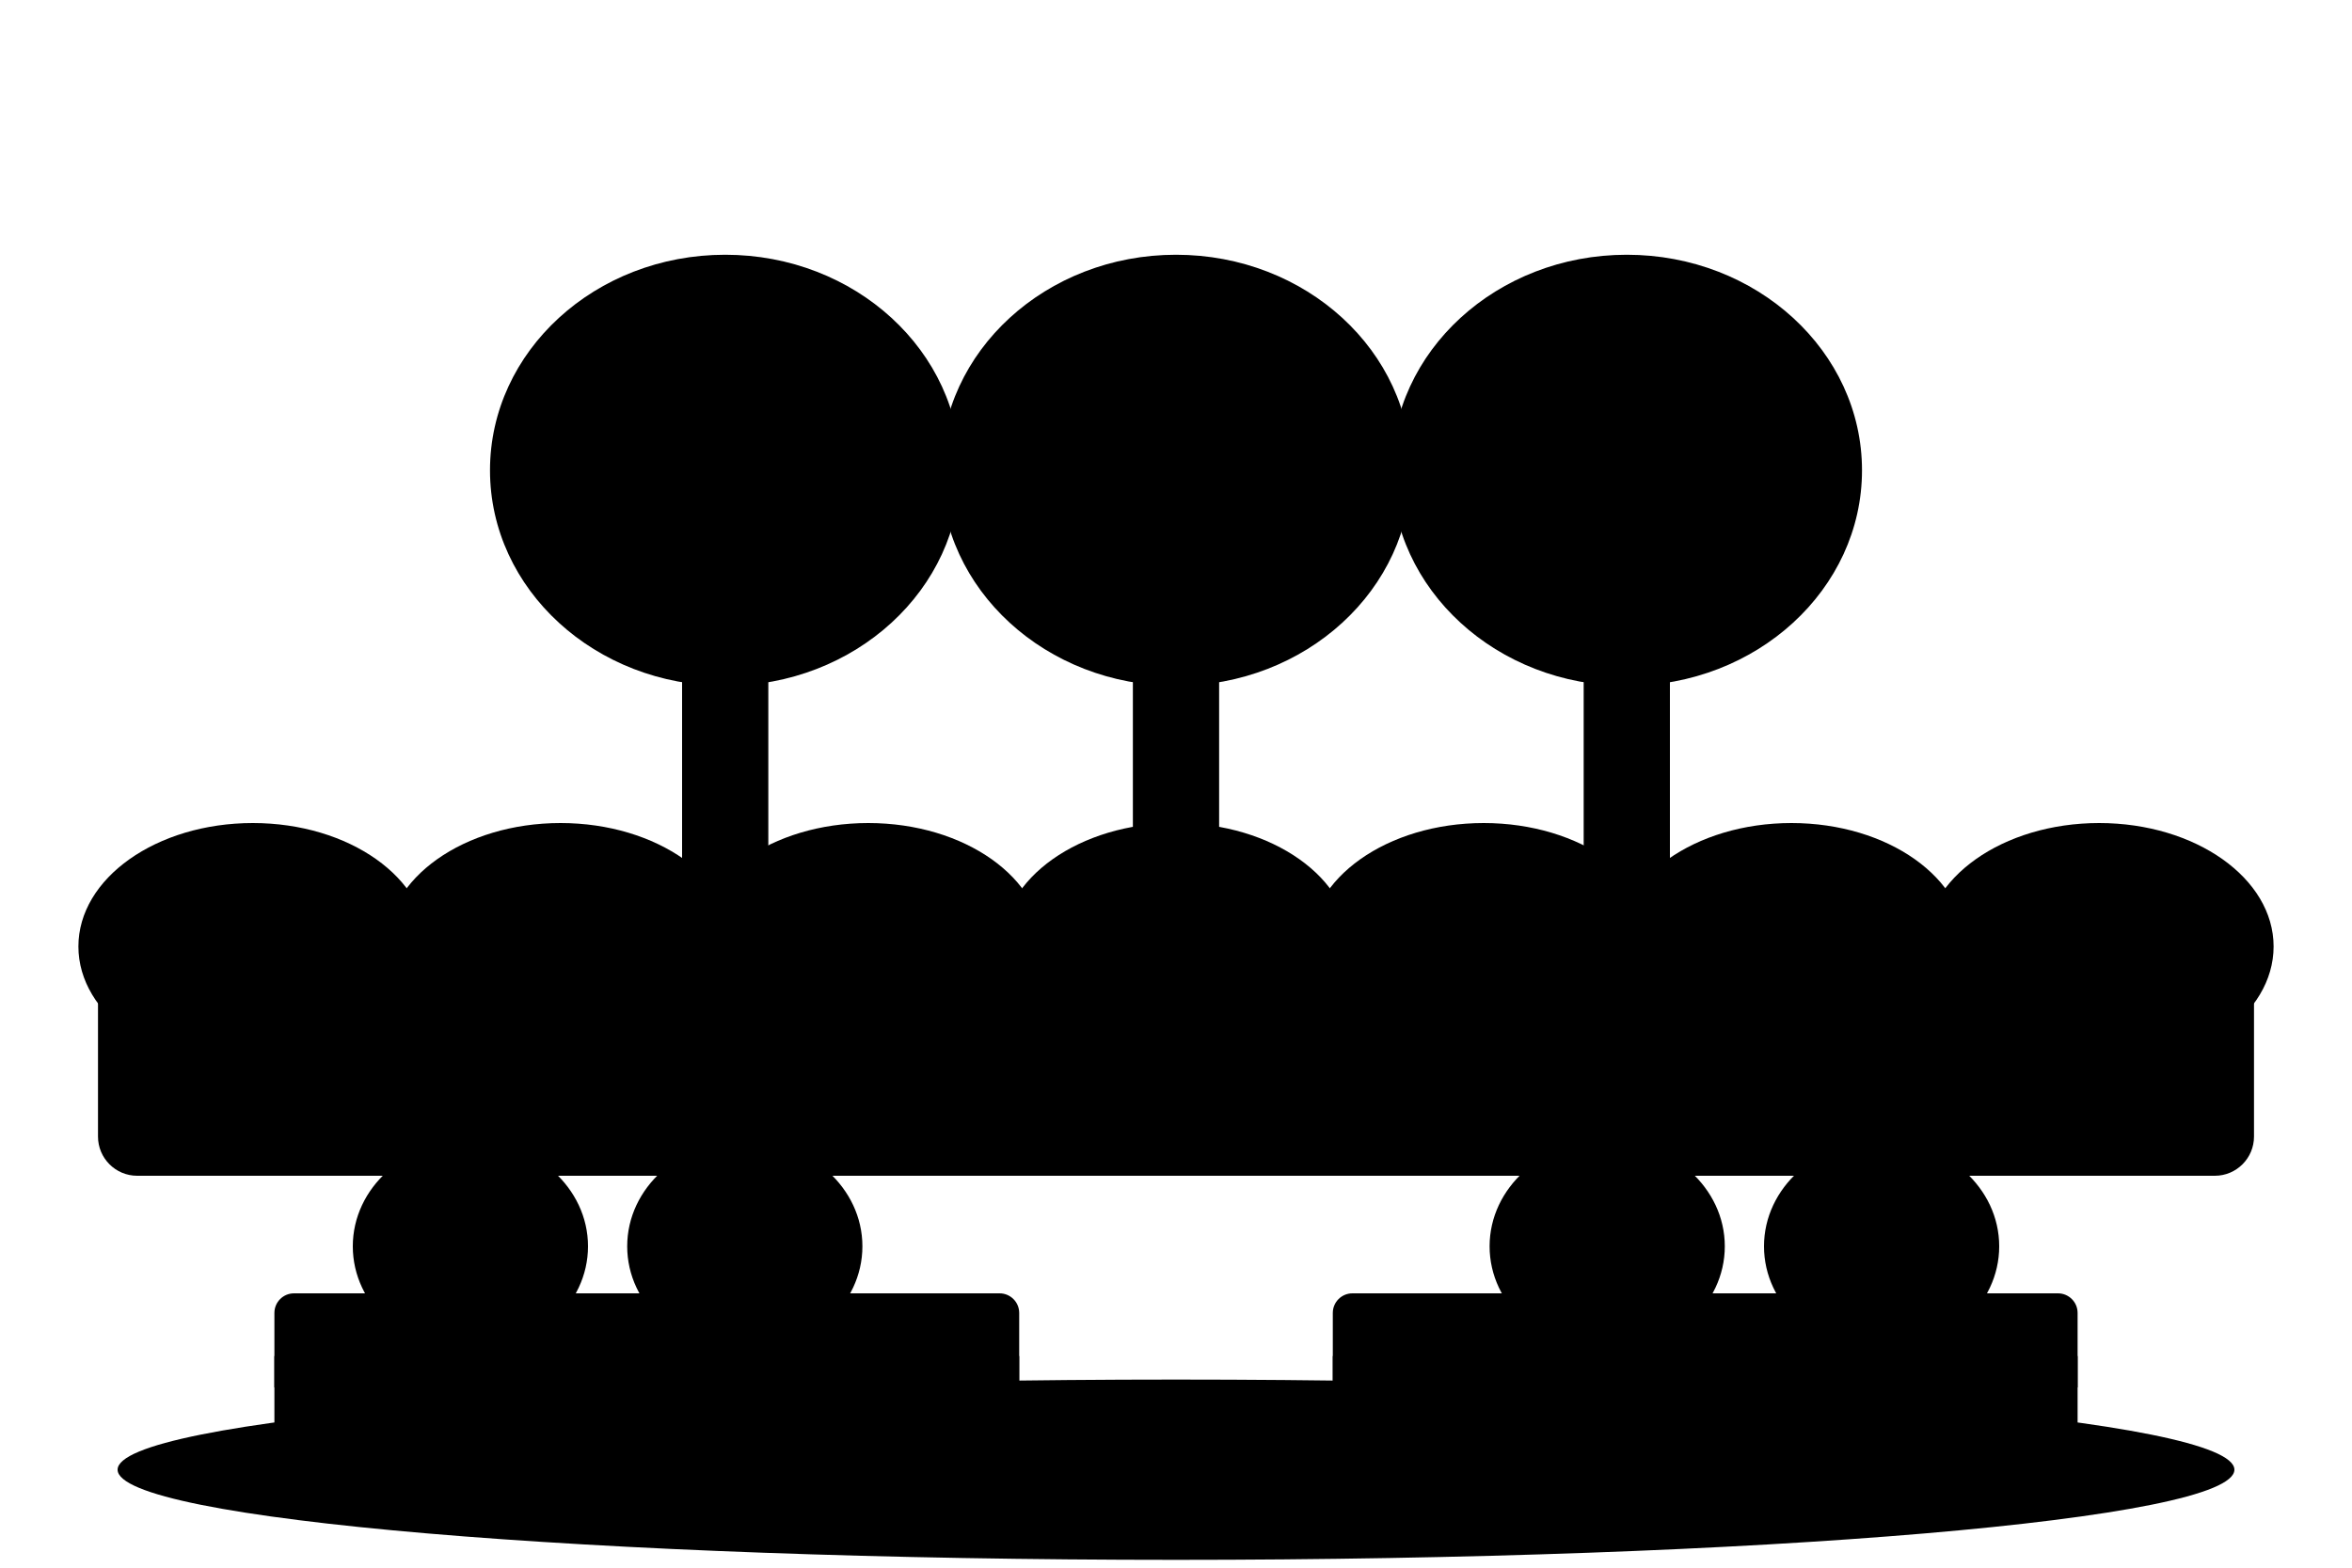
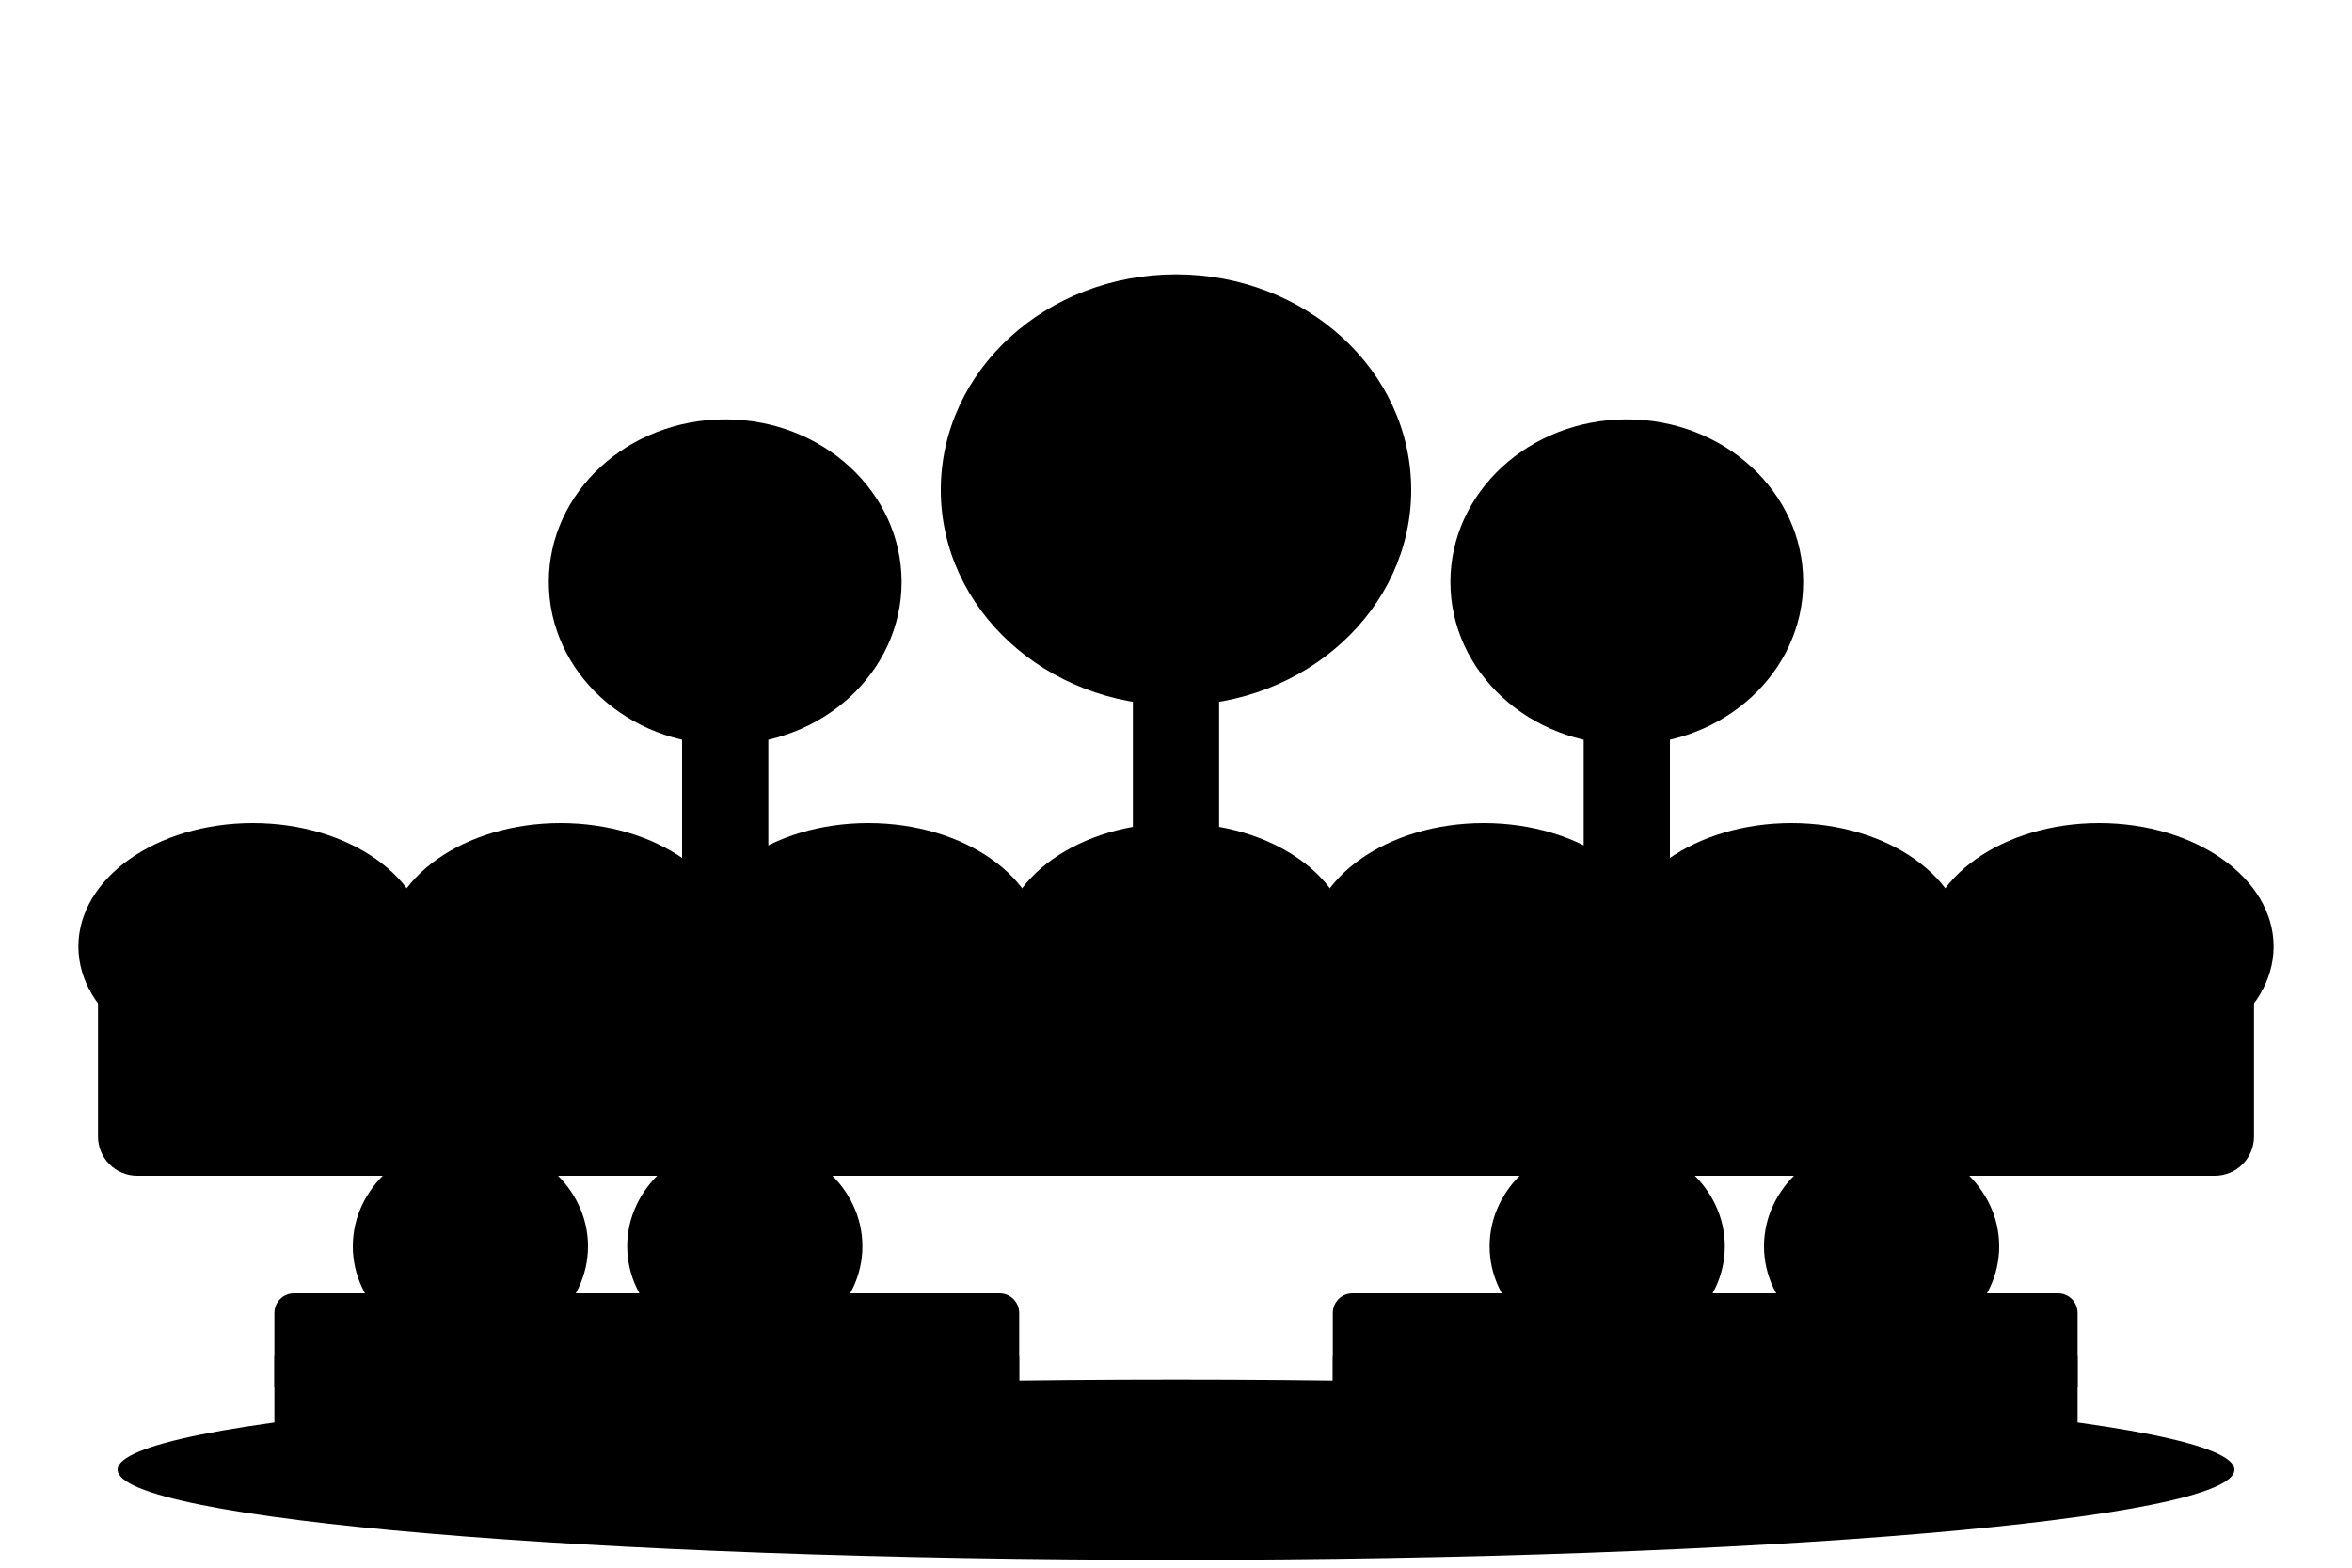
<svg xmlns="http://www.w3.org/2000/svg" viewBox="0 0 120 80">
  <ellipse class="tint-strong" cx="60" cy="75" rx="54" ry="4.6" />
  <rect class="fg" x="53" y="74" width="14" height="3.5" rx="1" />
  <rect class="bg" x="54.4" y="75.4" width="11.2" height="0.7" />
-   <rect class="fg" x="34.8" y="24" width="4.4" height="34" />
-   <ellipse class="fg" cx="37" cy="24" rx="12" ry="11" />
-   <ellipse class="bg" cx="37" cy="24" rx="10" ry="9" />
-   <ellipse class="accent" cx="31.6" cy="23.4" rx="2.8" ry="2.8" />
-   <ellipse class="accent" cx="41.8" cy="19.8" rx="2.8" ry="2.8" />
-   <rect class="fg" x="57.8" y="24" width="4.4" height="34" />
-   <ellipse class="fg" cx="60" cy="24" rx="12" ry="11" />
-   <ellipse class="bg" cx="60" cy="24" rx="10" ry="9" />
-   <ellipse class="accent" cx="54.6" cy="23.4" rx="2.8" ry="2.8" />
-   <ellipse class="accent" cx="64.8" cy="19.8" rx="2.8" ry="2.8" />
-   <rect class="fg" x="80.8" y="24" width="4.4" height="34" />
-   <ellipse class="fg" cx="83" cy="24" rx="12" ry="11" />
-   <ellipse class="bg" cx="83" cy="24" rx="10" ry="9" />
-   <ellipse class="accent" cx="77.6" cy="23.4" rx="2.8" ry="2.8" />
-   <ellipse class="accent" cx="87.8" cy="19.8" rx="2.8" ry="2.8" />
+   <rect class="fg" x="34.8" y="29.7" width="4.4" height="28.3" />
+   <ellipse class="fg" cx="37" cy="29.7" rx="9" ry="8.3" />
+   <ellipse class="bg" cx="37" cy="29.7" rx="7" ry="6.3" />
+   <ellipse class="accent" cx="33" cy="29.3" rx="2.8" ry="2.8" />
+   <rect class="fg" x="80.8" y="29.7" width="4.4" height="28.3" />
+   <ellipse class="fg" cx="83" cy="29.7" rx="9" ry="8.3" />
+   <ellipse class="bg" cx="83" cy="29.7" rx="7" ry="6.3" />
+   <ellipse class="accent" cx="79" cy="29.3" rx="2.8" ry="2.8" />
+   <rect class="fg" x="57.8" y="25" width="4.4" height="33" />
+   <ellipse class="fg" cx="60" cy="25" rx="12" ry="11" />
+   <ellipse class="bg" cx="60" cy="25" rx="10" ry="9" />
+   <ellipse class="accent" cx="54.6" cy="24.4" rx="2.8" ry="2.8" />
+   <ellipse class="accent" cx="64.8" cy="20.8" rx="2.8" ry="2.8" />
  <ellipse class="fg" cx="12.9" cy="48.3" rx="8.9" ry="6.3" />
  <ellipse class="fg" cx="28.6" cy="48.3" rx="8.9" ry="6.3" />
  <ellipse class="fg" cx="44.3" cy="48.3" rx="8.9" ry="6.3" />
  <ellipse class="fg" cx="60" cy="48.3" rx="8.9" ry="6.3" />
  <ellipse class="fg" cx="75.7" cy="48.3" rx="8.9" ry="6.3" />
  <ellipse class="fg" cx="91.4" cy="48.3" rx="8.9" ry="6.3" />
  <ellipse class="fg" cx="107.1" cy="48.3" rx="8.9" ry="6.3" />
  <rect class="fg" x="5" y="48.3" width="110" height="11.7" rx="2" />
  <ellipse class="bg" cx="12.9" cy="48.3" rx="6.9" ry="4.3" />
  <ellipse class="bg" cx="28.6" cy="48.3" rx="6.9" ry="4.3" />
  <ellipse class="bg" cx="44.3" cy="48.3" rx="6.9" ry="4.3" />
  <ellipse class="bg" cx="60" cy="48.3" rx="6.9" ry="4.3" />
  <ellipse class="bg" cx="75.7" cy="48.3" rx="6.9" ry="4.3" />
  <ellipse class="bg" cx="91.4" cy="48.3" rx="6.9" ry="4.3" />
  <ellipse class="bg" cx="107.1" cy="48.3" rx="6.9" ry="4.3" />
  <rect class="bg" x="7" y="48.3" width="106" height="9.7" />
  <ellipse class="fg" cx="24" cy="63.6" rx="6" ry="5.4" />
  <ellipse class="bg" cx="24" cy="63.6" rx="4.4" ry="3.8" />
  <rect class="fg" x="23.2" y="59.4" width="1.6" height="6.6" />
  <ellipse class="fg" cx="38" cy="63.6" rx="6" ry="5.4" />
  <ellipse class="bg" cx="38" cy="63.6" rx="4.4" ry="3.8" />
  <rect class="fg" x="37.2" y="59.4" width="1.6" height="6.6" />
  <ellipse class="fg" cx="82" cy="63.6" rx="6" ry="5.4" />
  <ellipse class="bg" cx="82" cy="63.6" rx="4.4" ry="3.8" />
  <rect class="fg" x="81.2" y="59.4" width="1.6" height="6.6" />
  <ellipse class="fg" cx="96" cy="63.6" rx="6" ry="5.4" />
  <ellipse class="bg" cx="96" cy="63.6" rx="4.4" ry="3.8" />
  <rect class="fg" x="95.2" y="59.4" width="1.6" height="6.6" />
  <rect class="fg" x="14" y="66" width="38" height="8" rx="1" />
  <rect class="bg" x="16" y="68" width="34" height="4" />
  <rect class="fg" x="14" y="69.2" width="38" height="1.6" />
  <rect class="fg" x="68" y="66" width="38" height="8" rx="1" />
  <rect class="bg" x="70" y="68" width="34" height="4" />
  <rect class="fg" x="68" y="69.2" width="38" height="1.6" />
</svg>
